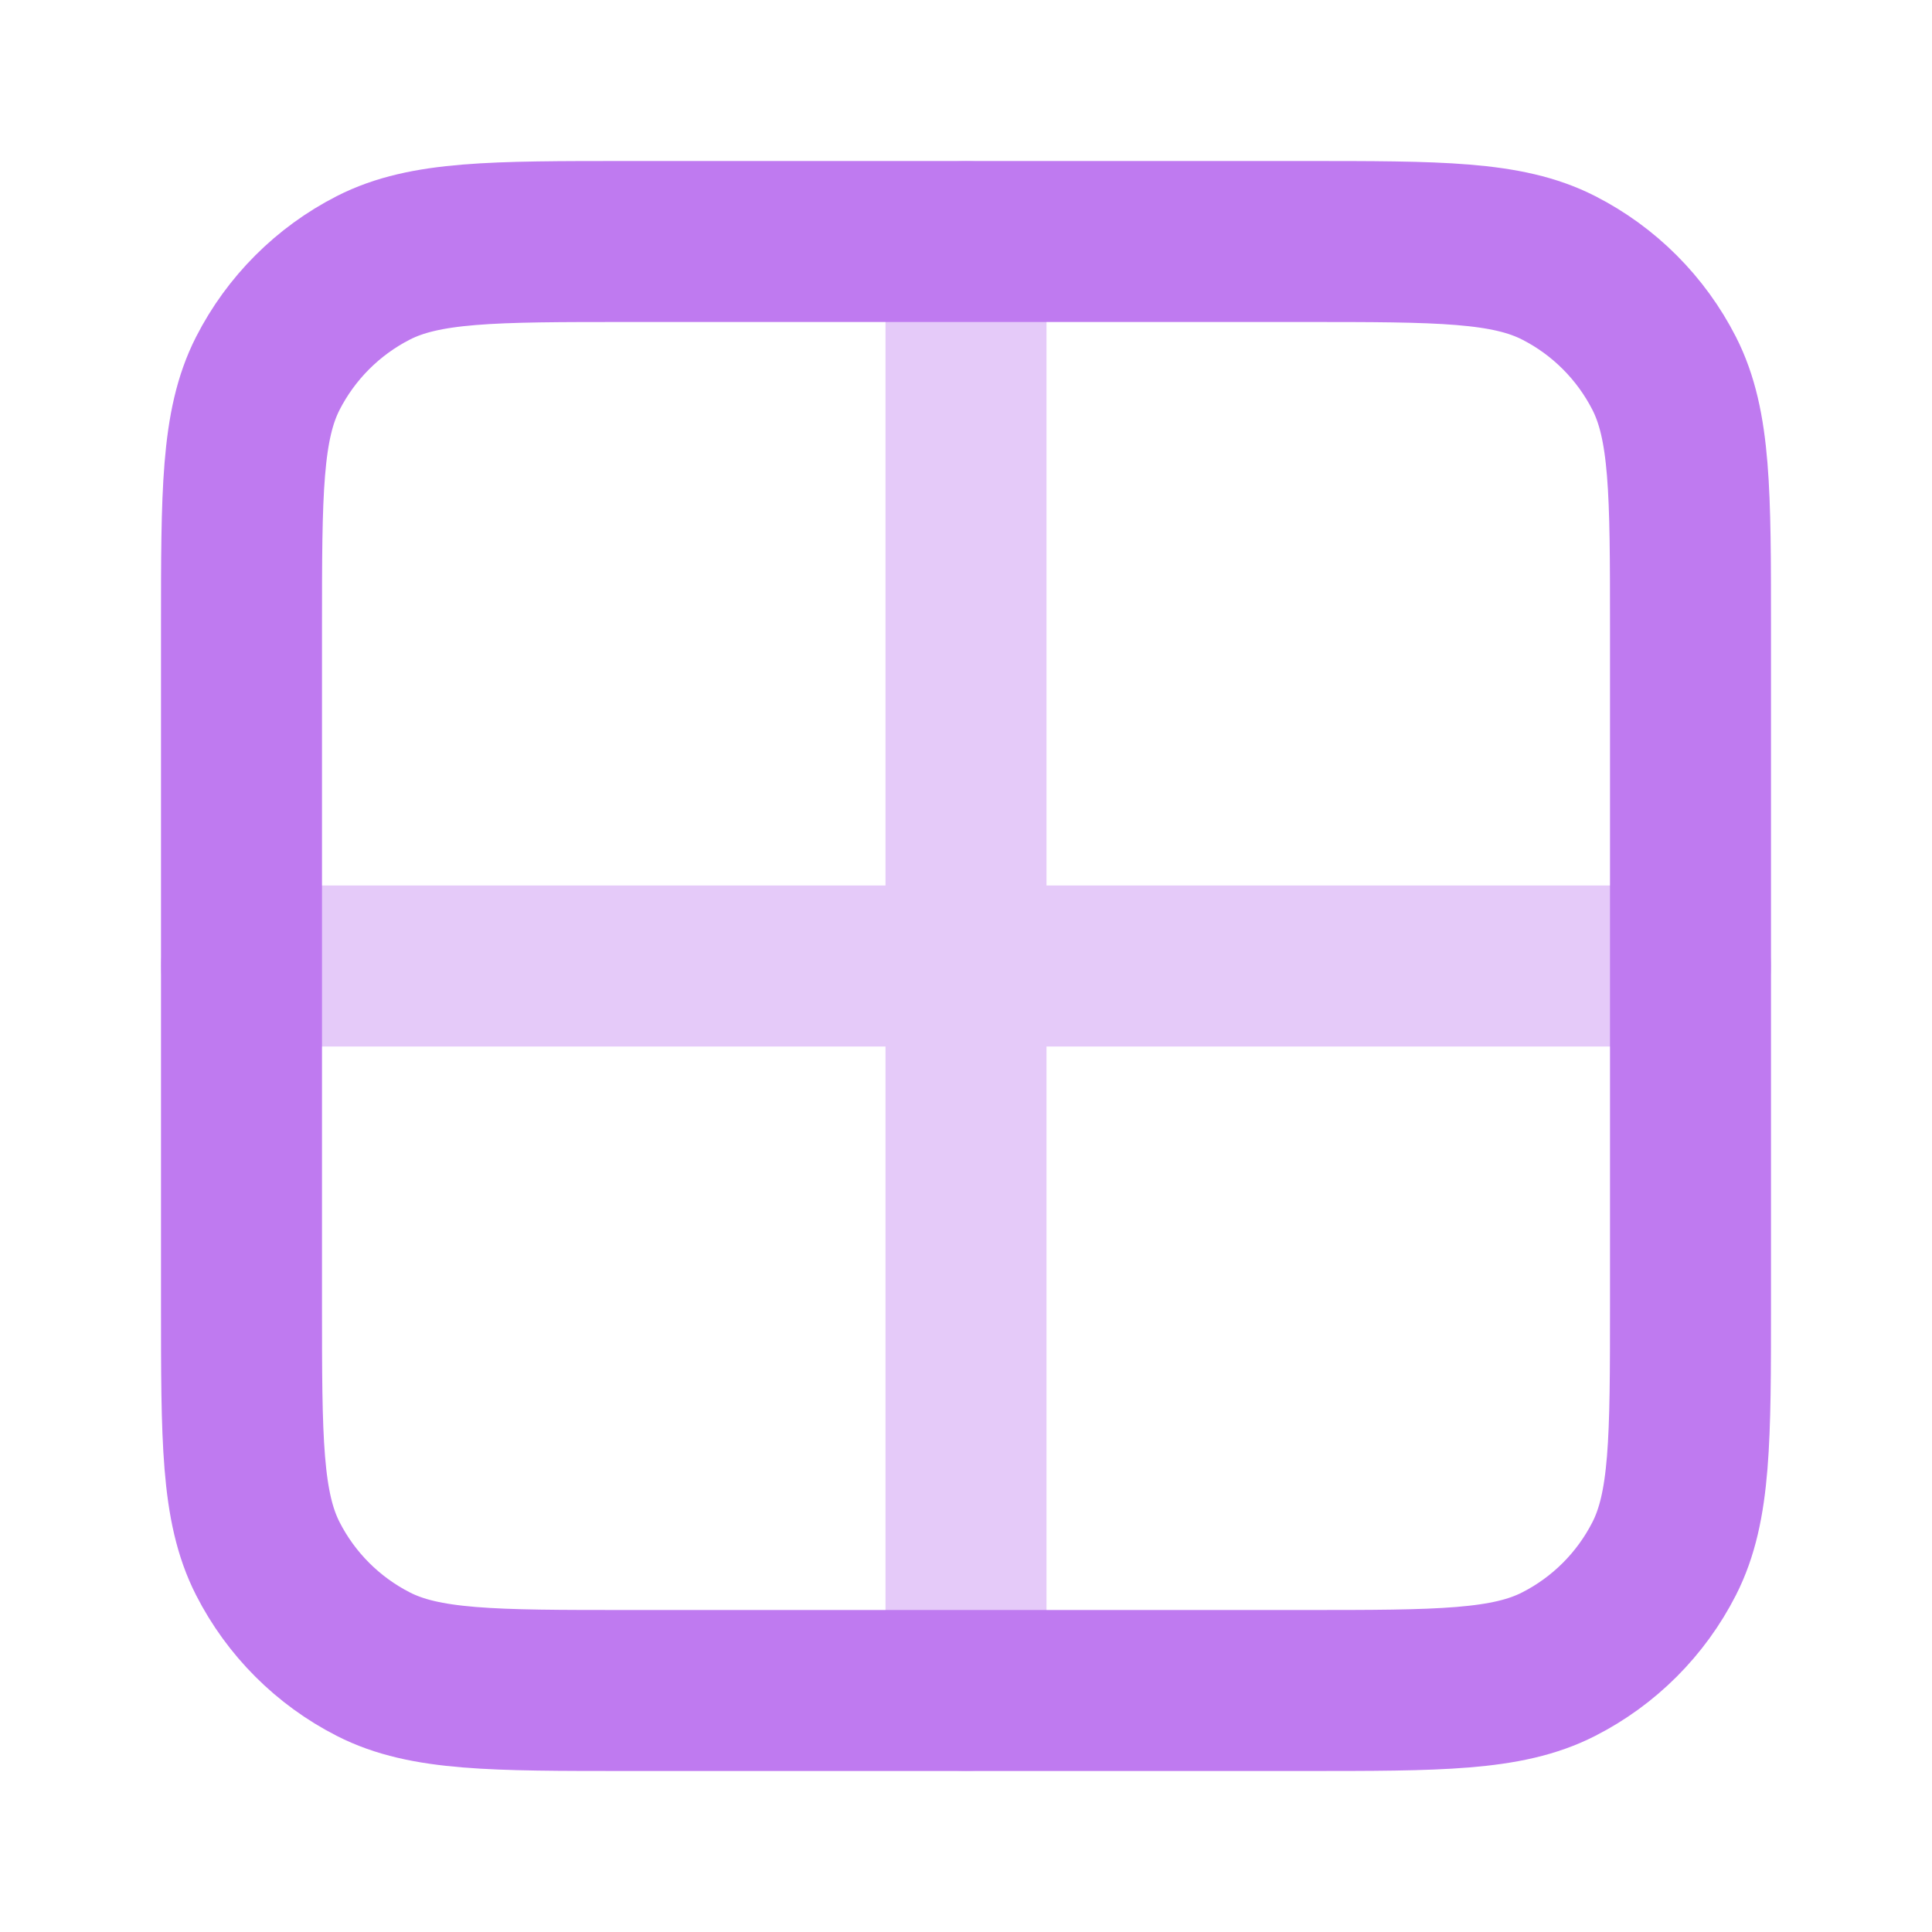
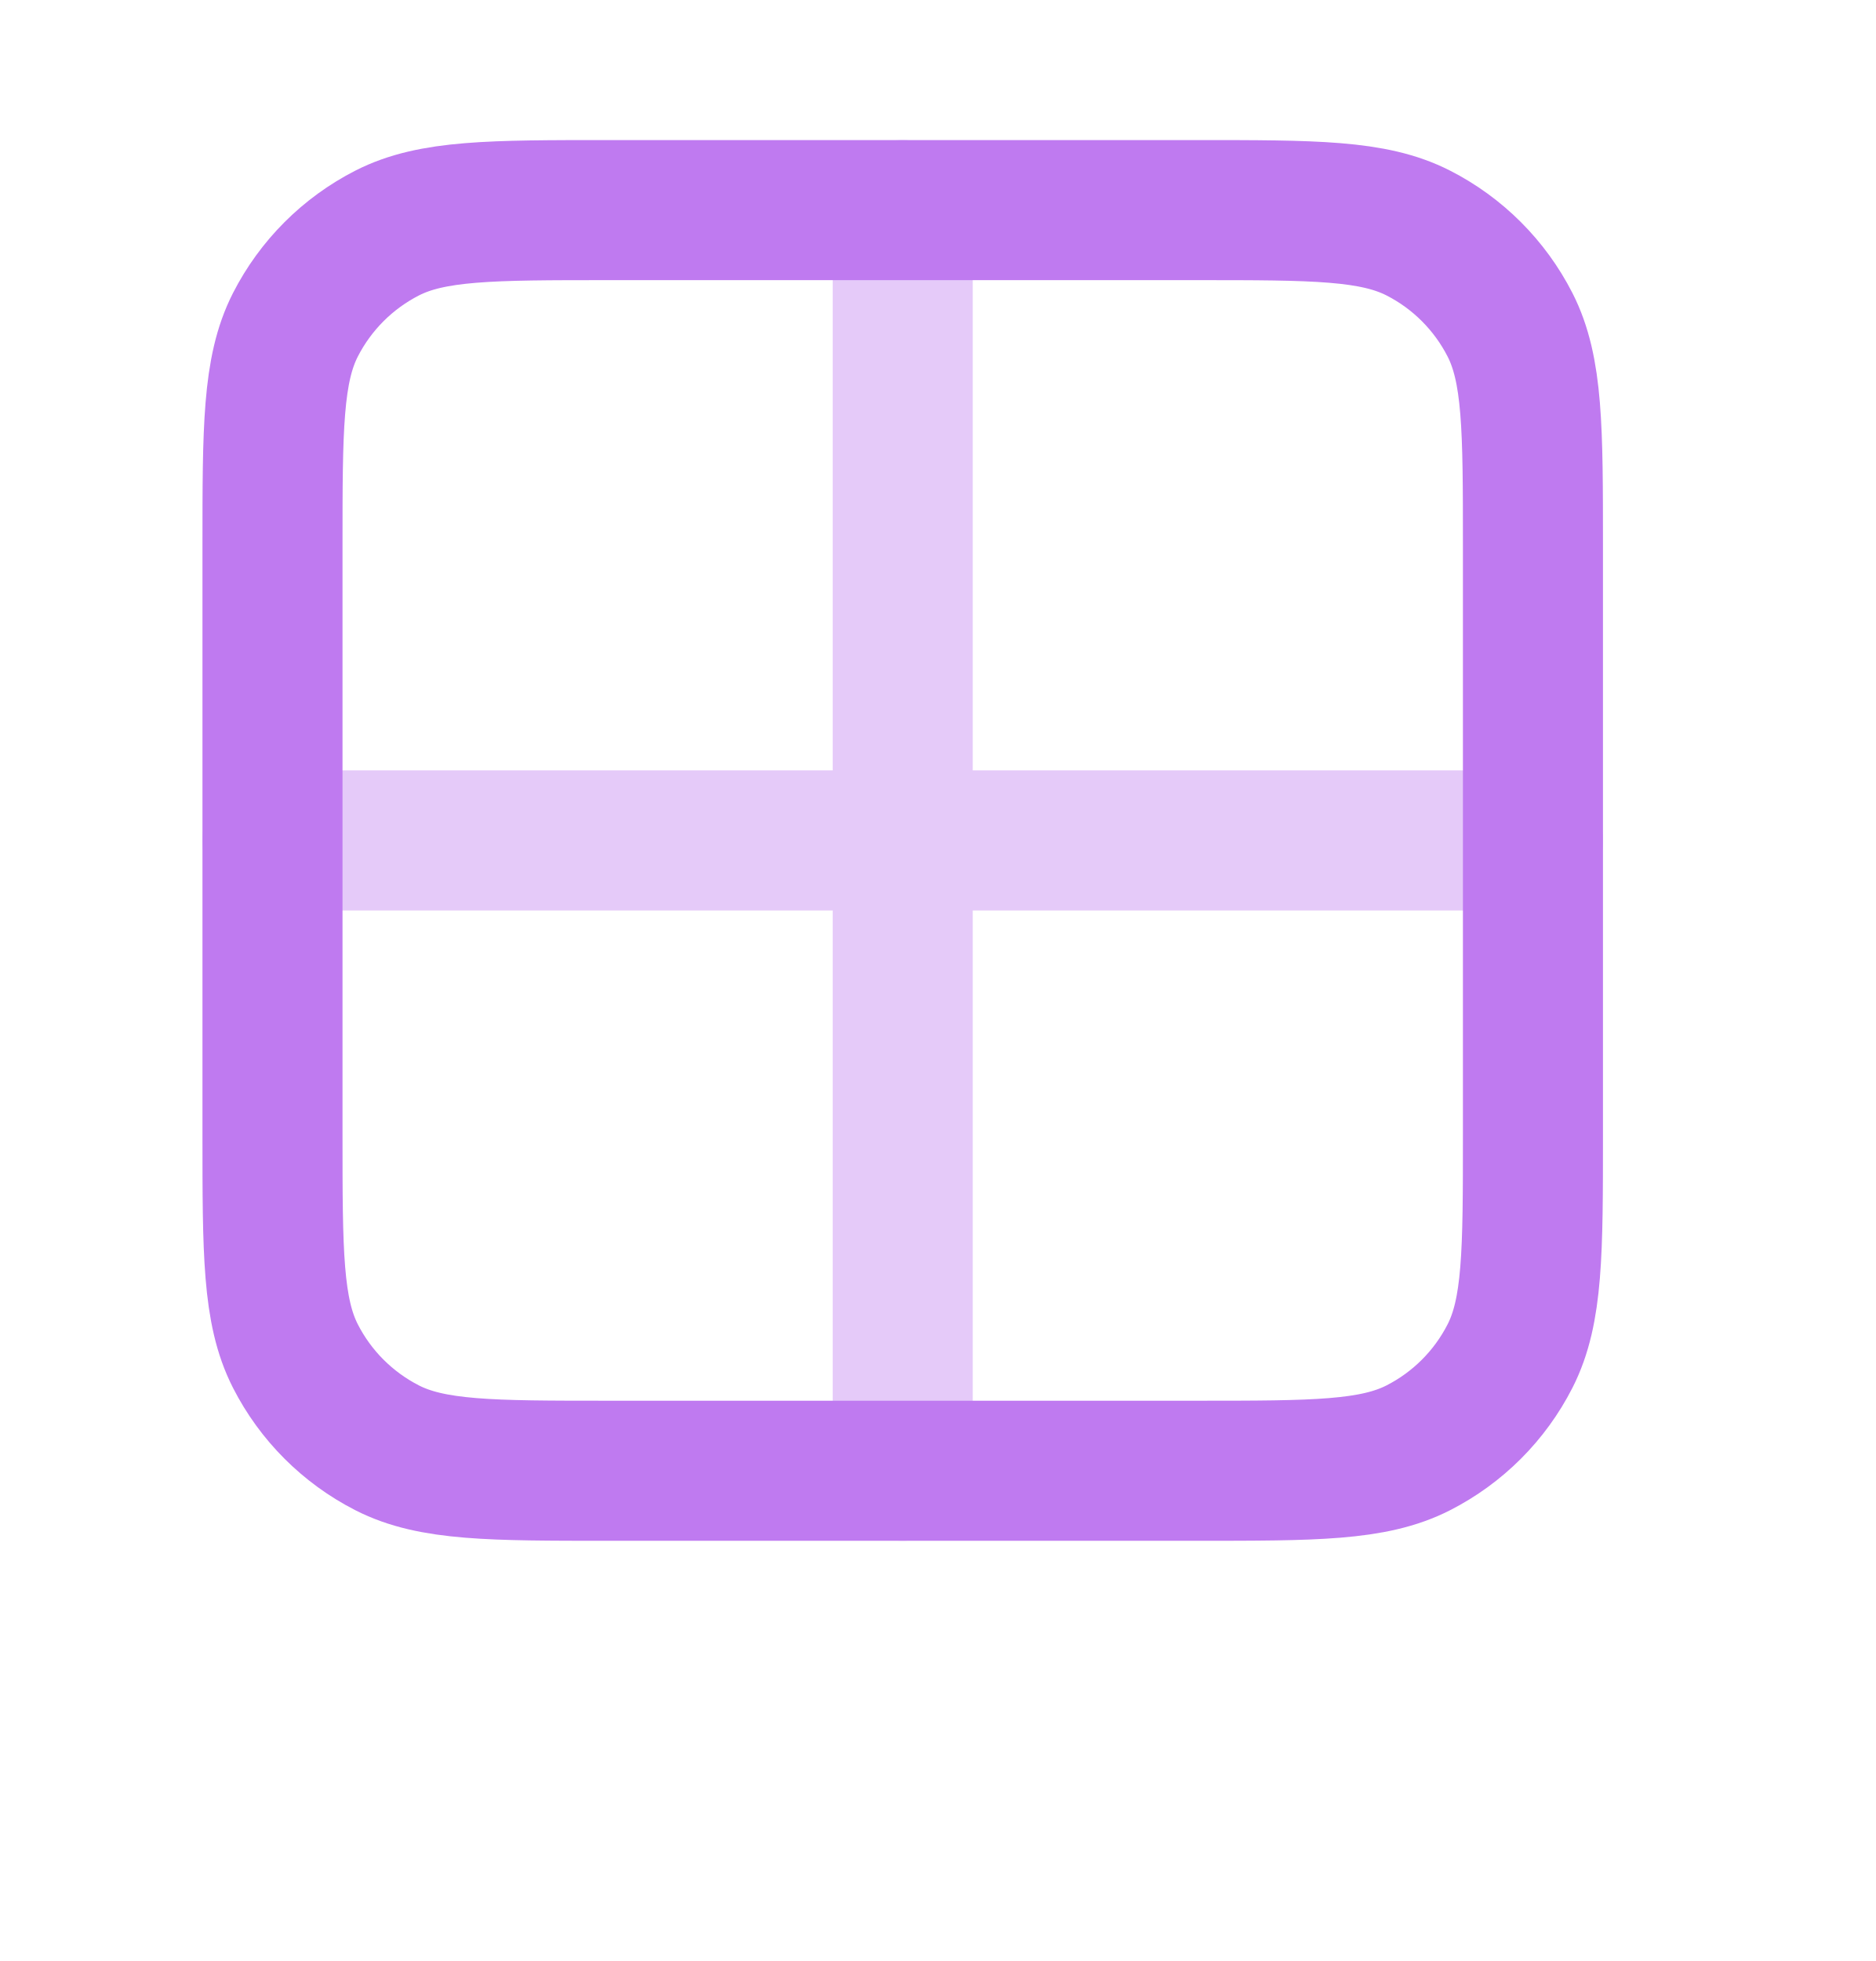
- <svg xmlns="http://www.w3.org/2000/svg" width="24" height="24" viewBox="0 0 24 24" fill="none">
+ <svg xmlns="http://www.w3.org/2000/svg" width="22" height="23" viewBox="0 0 25 28" fill="none">
  <path opacity="0.4" d="M3 12H21M12 3V21" stroke="#BF7AF0" stroke-width="2" stroke-linecap="round" stroke-linejoin="round" />
  <path d="M16.2 3H7.8C6.12 3 5.28 3 4.638 3.327C4.074 3.615 3.615 4.074 3.327 4.638C3 5.28 3 6.12 3 7.8V16.2C3 17.88 3 18.72 3.327 19.362C3.615 19.927 4.074 20.385 4.638 20.673C5.28 21 6.12 21 7.8 21H16.2C17.88 21 18.72 21 19.362 20.673C19.927 20.385 20.385 19.927 20.673 19.362C21 18.72 21 17.88 21 16.2V7.8C21 6.12 21 5.28 20.673 4.638C20.385 4.074 19.927 3.615 19.362 3.327C18.72 3 17.88 3 16.2 3Z" stroke="#BF7AF0" stroke-width="2" stroke-linecap="round" stroke-linejoin="round" />
</svg>
